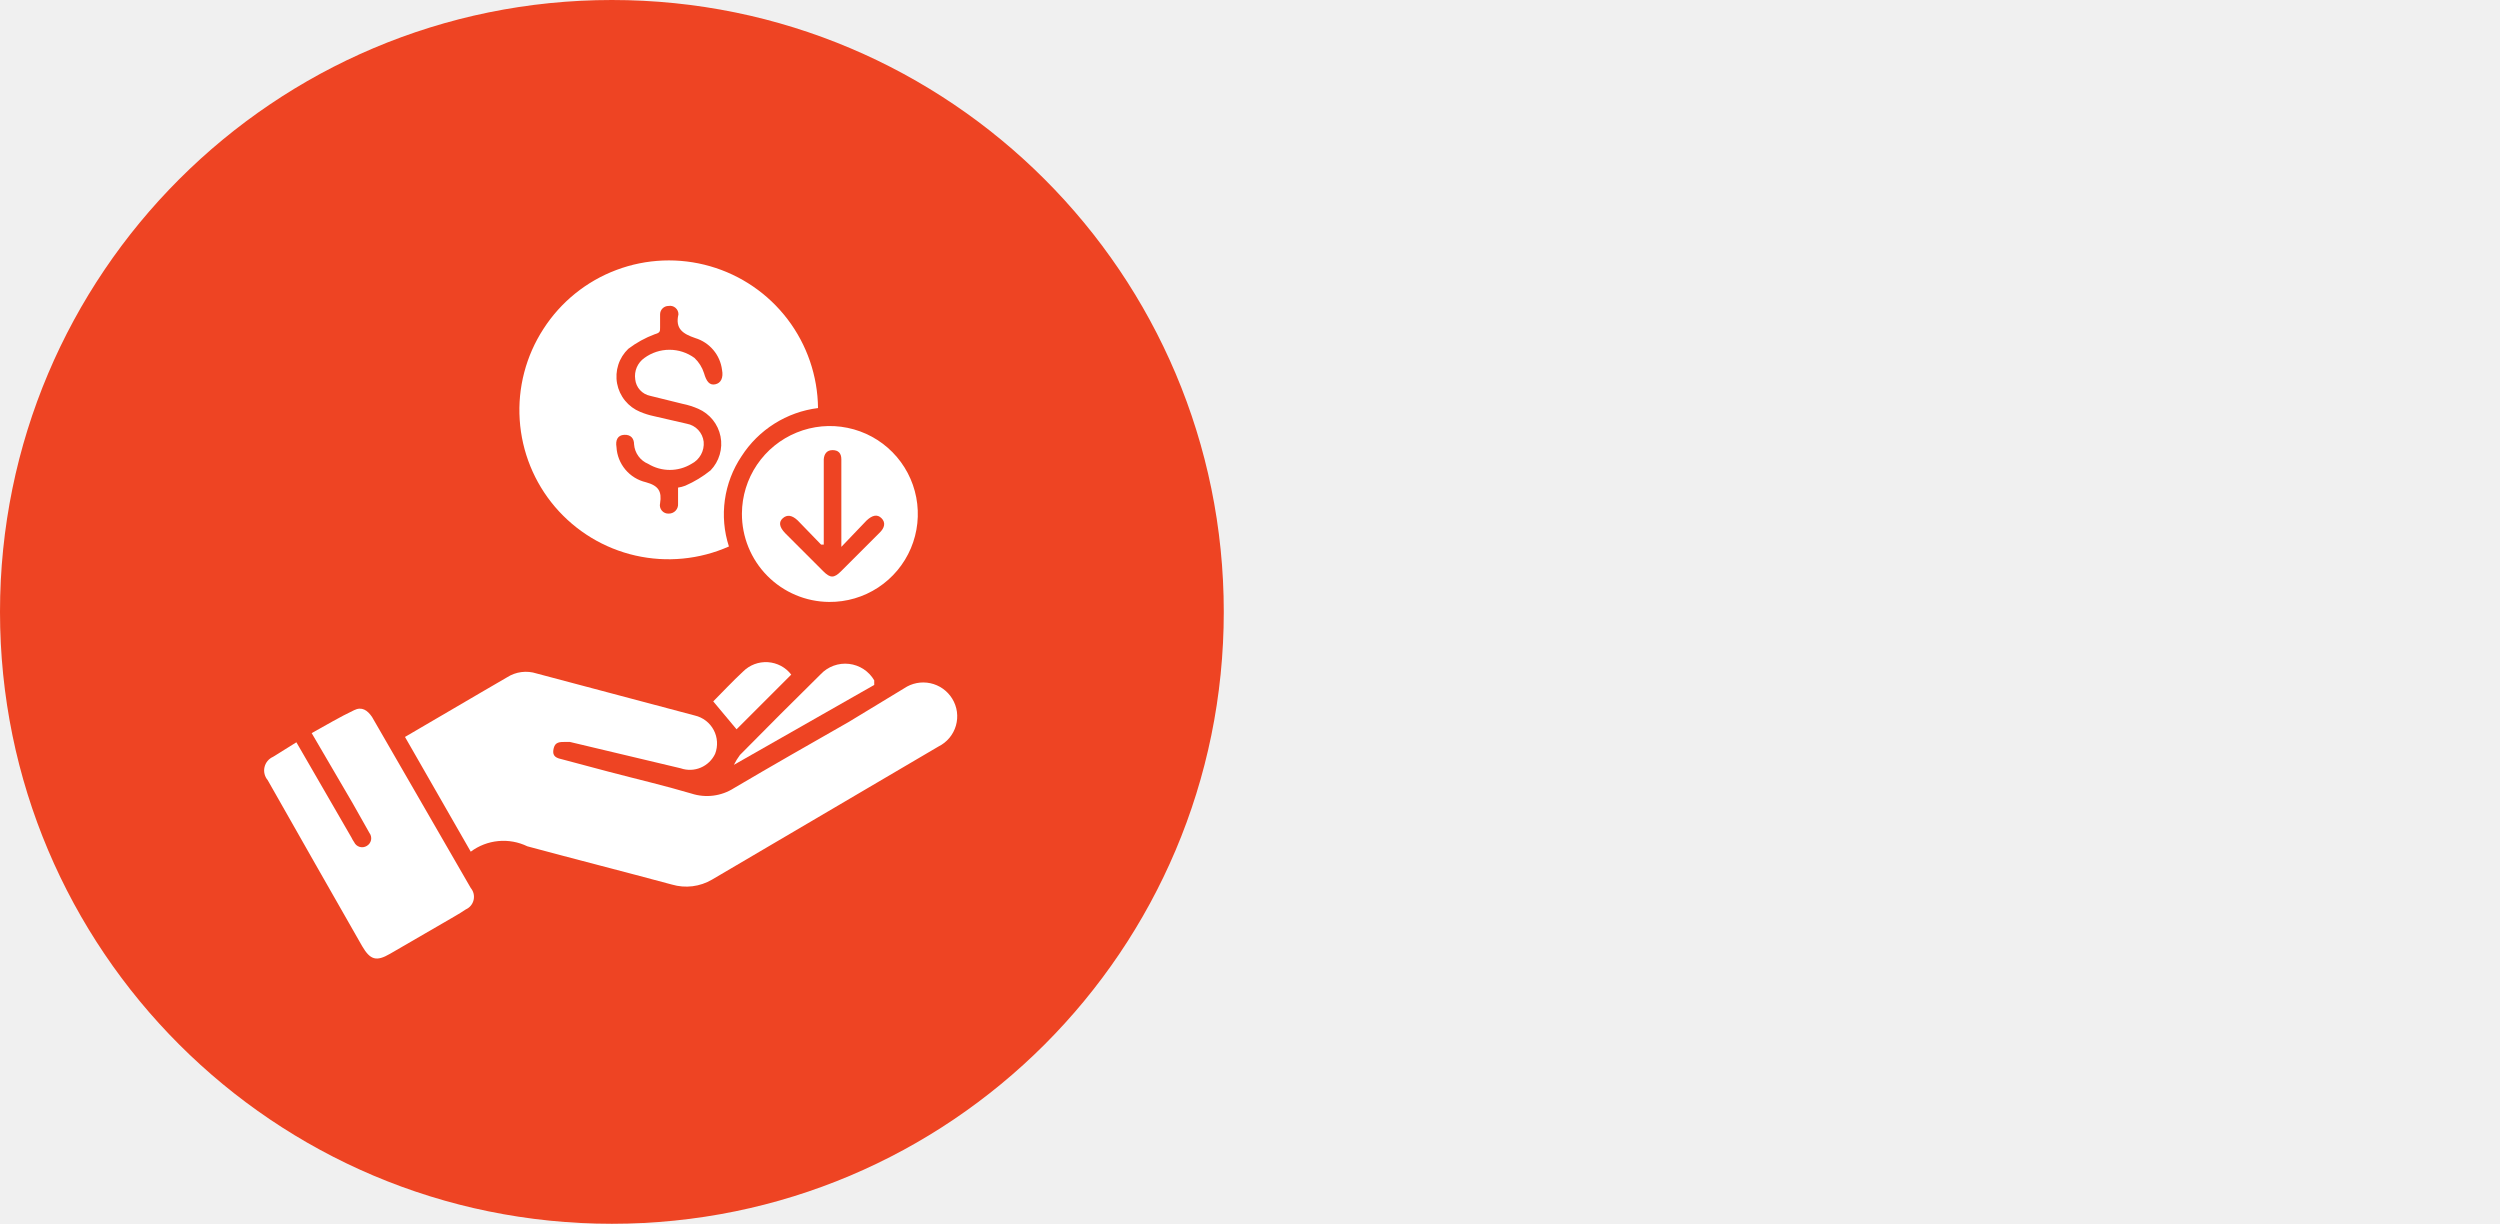
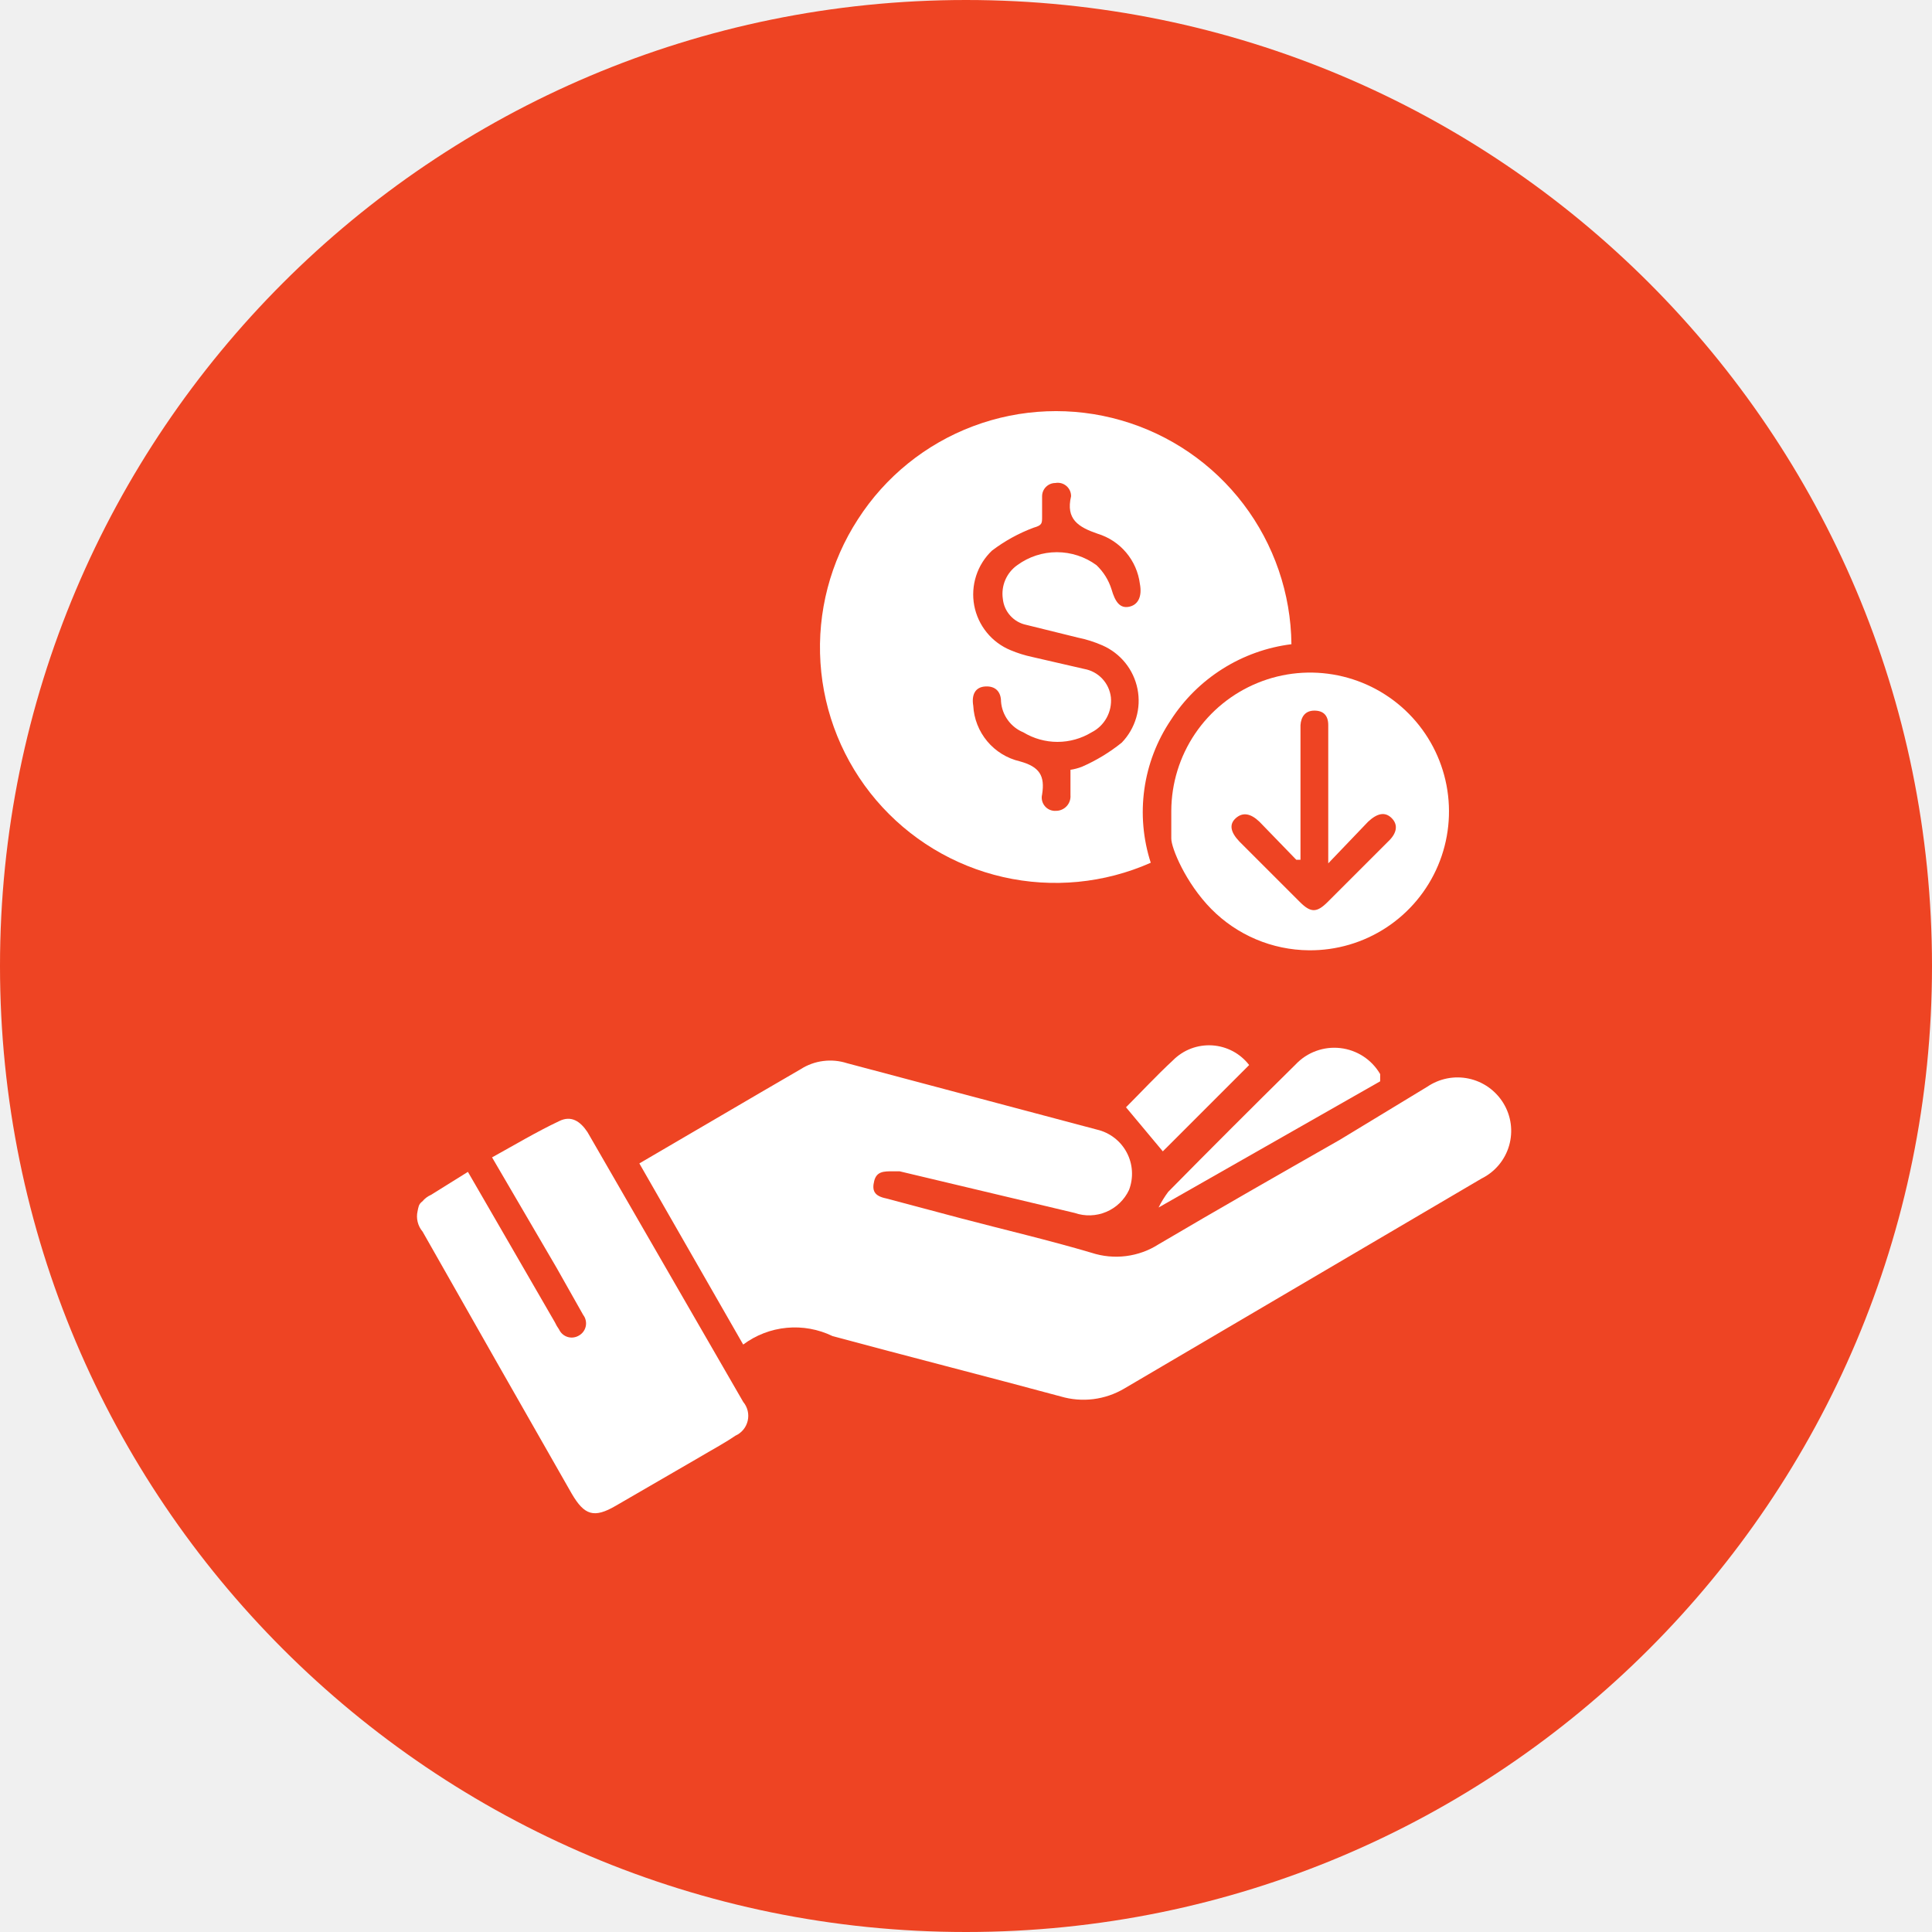
- <svg xmlns="http://www.w3.org/2000/svg" width="143" height="70" viewBox="0 0 143 70" fill="none">
+ <svg xmlns="http://www.w3.org/2000/svg" width="70" height="70" viewBox="0 0 70 70" fill="none">
  <g clip-path="url(#clip0_404_210)">
    <path d="M35 70C54.33 70 70 54.33 70 35C70 15.67 54.33 0 35 0C15.67 0 0 15.67 0 35C0 54.33 15.67 70 35 70Z" fill="#EE4423" />
    <path d="M26.927 48.716L23.165 42.153L27.54 39.594L29.006 38.741C29.253 38.582 29.532 38.48 29.823 38.443C30.115 38.405 30.41 38.432 30.69 38.522L39.746 40.928C39.975 40.981 40.189 41.083 40.375 41.226C40.561 41.369 40.714 41.55 40.824 41.758C40.934 41.965 40.998 42.194 41.012 42.428C41.026 42.662 40.99 42.897 40.906 43.116C40.738 43.473 40.444 43.756 40.081 43.909C39.717 44.063 39.31 44.076 38.937 43.947L32.593 42.438H32.352C32.024 42.438 31.762 42.438 31.674 42.788C31.587 43.138 31.674 43.334 32.112 43.422L34.824 44.144C36.399 44.559 37.996 44.931 39.549 45.391C39.952 45.522 40.378 45.563 40.798 45.51C41.218 45.457 41.62 45.312 41.977 45.084C44.165 43.794 46.352 42.547 48.54 41.3L51.712 39.375C51.93 39.227 52.175 39.124 52.434 39.073C52.693 39.022 52.959 39.025 53.217 39.08C53.474 39.135 53.718 39.242 53.933 39.394C54.148 39.547 54.33 39.741 54.468 39.966C54.608 40.194 54.7 40.449 54.736 40.714C54.772 40.979 54.752 41.249 54.678 41.507C54.604 41.764 54.477 42.003 54.305 42.209C54.133 42.414 53.921 42.581 53.681 42.7L40.731 50.312C40.388 50.514 40.007 50.644 39.612 50.693C39.217 50.742 38.816 50.709 38.434 50.597C35.678 49.853 32.921 49.153 30.165 48.409C29.649 48.159 29.074 48.055 28.503 48.109C27.932 48.163 27.387 48.373 26.927 48.716Z" fill="white" />
    <path d="M41.694 31.259C40.013 32.004 38.137 32.185 36.344 31.777C34.552 31.369 32.94 30.392 31.747 28.993C30.555 27.594 29.846 25.847 29.727 24.013C29.607 22.178 30.084 20.354 31.085 18.813C32.078 17.269 33.542 16.086 35.261 15.441C36.979 14.795 38.86 14.721 40.623 15.23C42.387 15.738 43.94 16.802 45.051 18.263C46.162 19.725 46.772 21.505 46.791 23.341C45.904 23.452 45.053 23.756 44.297 24.233C43.541 24.709 42.899 25.345 42.416 26.097C41.913 26.847 41.587 27.701 41.462 28.595C41.337 29.489 41.416 30.4 41.694 31.259ZM38.785 27.891C38.927 27.87 39.066 27.833 39.2 27.781C39.718 27.555 40.204 27.261 40.644 26.906C40.889 26.652 41.068 26.343 41.167 26.004C41.267 25.666 41.283 25.308 41.214 24.963C41.145 24.617 40.994 24.293 40.773 24.018C40.551 23.743 40.267 23.526 39.944 23.384C39.656 23.258 39.355 23.162 39.047 23.1L37.188 22.641C36.964 22.595 36.761 22.48 36.607 22.31C36.453 22.141 36.358 21.927 36.335 21.7C36.3 21.467 36.331 21.229 36.423 21.013C36.516 20.797 36.667 20.61 36.86 20.475C37.276 20.171 37.777 20.007 38.292 20.007C38.808 20.007 39.309 20.171 39.725 20.475C39.979 20.715 40.167 21.017 40.272 21.35C40.404 21.809 40.578 22.05 40.907 21.984C41.235 21.919 41.388 21.613 41.3 21.153C41.247 20.735 41.074 20.341 40.803 20.02C40.531 19.697 40.172 19.461 39.769 19.338C39.069 19.097 38.61 18.813 38.807 17.981C38.808 17.91 38.793 17.839 38.764 17.774C38.734 17.709 38.691 17.652 38.636 17.606C38.582 17.56 38.518 17.526 38.449 17.508C38.38 17.49 38.308 17.487 38.238 17.5C38.11 17.5 37.988 17.551 37.898 17.641C37.807 17.731 37.757 17.854 37.757 17.981C37.757 18.244 37.757 18.484 37.757 18.725C37.757 18.966 37.757 19.031 37.45 19.119C36.909 19.321 36.401 19.601 35.941 19.95C35.676 20.202 35.479 20.515 35.367 20.863C35.255 21.21 35.231 21.58 35.298 21.939C35.366 22.298 35.522 22.634 35.753 22.917C35.983 23.2 36.281 23.421 36.619 23.559C36.866 23.663 37.123 23.744 37.385 23.8L39.288 24.238C39.537 24.283 39.766 24.407 39.939 24.593C40.112 24.778 40.221 25.014 40.25 25.266C40.274 25.523 40.22 25.781 40.095 26.008C39.97 26.234 39.781 26.417 39.55 26.534C39.178 26.76 38.75 26.88 38.314 26.88C37.879 26.88 37.451 26.76 37.078 26.534C36.853 26.442 36.658 26.288 36.516 26.091C36.373 25.894 36.287 25.662 36.269 25.419C36.269 25.069 36.072 24.85 35.7 24.872C35.328 24.894 35.197 25.178 35.263 25.572C35.288 26.044 35.466 26.496 35.77 26.859C36.073 27.222 36.487 27.476 36.947 27.584C37.669 27.781 37.866 28.109 37.757 28.788C37.739 28.861 37.739 28.938 37.757 29.011C37.775 29.084 37.81 29.153 37.859 29.21C37.908 29.268 37.969 29.313 38.039 29.342C38.109 29.371 38.184 29.384 38.26 29.378C38.333 29.378 38.404 29.364 38.471 29.334C38.538 29.305 38.598 29.263 38.647 29.209C38.697 29.156 38.734 29.093 38.758 29.024C38.782 28.955 38.791 28.882 38.785 28.809V27.891Z" fill="white" />
-     <path d="M16.953 42.459L17.675 43.706L20.103 47.906C20.146 47.998 20.197 48.086 20.256 48.169C20.286 48.234 20.329 48.291 20.382 48.338C20.436 48.385 20.499 48.42 20.567 48.441C20.636 48.462 20.708 48.468 20.778 48.458C20.849 48.449 20.917 48.425 20.978 48.388C21.041 48.352 21.095 48.304 21.137 48.246C21.18 48.188 21.209 48.121 21.224 48.051C21.238 47.98 21.238 47.907 21.221 47.837C21.206 47.767 21.175 47.701 21.131 47.644L20.168 45.938L17.828 41.934C18.659 41.475 19.425 41.016 20.256 40.622C20.693 40.403 21.021 40.622 21.284 41.016L26.928 50.794C27.006 50.887 27.061 50.998 27.09 51.116C27.118 51.235 27.118 51.358 27.091 51.477C27.063 51.596 27.009 51.707 26.931 51.801C26.853 51.895 26.755 51.969 26.643 52.019C26.228 52.303 25.768 52.544 25.331 52.806L22.312 54.556C21.525 55.016 21.175 54.906 20.715 54.119C18.907 50.954 17.106 47.79 15.312 44.625C15.226 44.524 15.165 44.404 15.133 44.275C15.101 44.145 15.1 44.011 15.13 43.881C15.16 43.751 15.219 43.63 15.304 43.528C15.389 43.425 15.497 43.344 15.618 43.291L16.953 42.459Z" fill="white" />
-     <path d="M42.438 29.378C42.442 28.382 42.742 27.41 43.299 26.584C43.857 25.759 44.647 25.118 45.569 24.742C46.491 24.365 47.504 24.271 48.48 24.472C49.456 24.672 50.35 25.157 51.05 25.866C51.749 26.575 52.223 27.475 52.41 28.454C52.597 29.432 52.49 30.444 52.102 31.361C51.714 32.278 51.062 33.06 50.23 33.606C49.397 34.153 48.421 34.44 47.425 34.431C46.094 34.42 44.823 33.882 43.888 32.935C42.953 31.988 42.432 30.709 42.438 29.378ZM46.966 31.15L45.631 29.772C45.31 29.466 45.026 29.422 44.778 29.641C44.53 29.86 44.574 30.144 44.909 30.494L47.097 32.681C47.491 33.075 47.709 33.075 48.103 32.681L50.291 30.494C50.619 30.188 50.663 29.881 50.422 29.641C50.181 29.4 49.897 29.466 49.569 29.772L48.125 31.281C48.125 31.019 48.125 30.888 48.125 30.735V27.344C48.125 26.972 48.125 26.622 48.125 26.272C48.125 25.922 47.95 25.747 47.622 25.747C47.294 25.747 47.141 25.966 47.119 26.272V31.15H46.966Z" fill="white" />
+     <path d="M16.953 42.459L17.675 43.706L20.103 47.906C20.146 47.998 20.197 48.086 20.256 48.169C20.286 48.234 20.329 48.291 20.382 48.338C20.436 48.385 20.499 48.42 20.567 48.441C20.636 48.462 20.708 48.468 20.778 48.458C20.849 48.449 20.917 48.425 20.978 48.388C21.041 48.352 21.095 48.304 21.137 48.246C21.18 48.188 21.209 48.121 21.224 48.051C21.238 47.98 21.238 47.907 21.221 47.837C21.206 47.767 21.175 47.701 21.131 47.644L20.168 45.938L17.828 41.934C18.659 41.475 19.425 41.016 20.256 40.622C20.693 40.403 21.021 40.622 21.284 41.016L26.928 50.794C27.006 50.887 27.061 50.998 27.09 51.116C27.118 51.235 27.118 51.358 27.091 51.477C27.063 51.596 27.009 51.707 26.931 51.801C26.853 51.895 26.755 51.969 26.643 52.019C26.228 52.303 25.768 52.544 25.331 52.806L22.312 54.556C21.525 55.016 21.175 54.906 20.715 54.119C18.907 50.954 17.106 47.79 15.312 44.625C15.226 44.524 15.165 44.404 15.133 44.275C15.101 44.145 15.1 44.011 15.13 43.881C15.16 43.751 15.16 43.63 15.304 43.528C15.389 43.425 15.497 43.344 15.618 43.291L16.953 42.459Z" fill="white" />
+     <path d="M42.438 29.378C42.442 28.382 42.742 27.41 43.299 26.584C43.857 25.759 44.647 25.118 45.569 24.742C46.491 24.365 47.504 24.271 48.48 24.472C49.456 24.672 50.35 25.157 51.05 25.866C51.749 26.575 52.223 27.475 52.41 28.454C52.597 29.432 52.49 30.444 52.102 31.361C51.714 32.278 51.062 33.06 50.23 33.606C49.397 34.153 48.421 34.44 47.425 34.431C46.094 34.42 44.823 33.882 43.888 32.935C42.953 31.988 42.432 30.709 42.438 30.378ZM46.966 31.15L45.631 29.772C45.31 29.466 45.026 29.422 44.778 29.641C44.53 29.86 44.574 30.144 44.909 30.494L47.097 32.681C47.491 33.075 47.709 33.075 48.103 32.681L50.291 30.494C50.619 30.188 50.663 29.881 50.422 29.641C50.181 29.4 49.897 29.466 49.569 29.772L48.125 31.281C48.125 31.019 48.125 30.888 48.125 30.735V27.344C48.125 26.972 48.125 26.622 48.125 26.272C48.125 25.922 47.95 25.747 47.622 25.747C47.294 25.747 47.141 25.966 47.119 26.272V31.15H46.966Z" fill="white" />
    <path d="M50.006 39.178L41.978 43.75C42.077 43.55 42.194 43.36 42.328 43.181C43.859 41.628 45.391 40.097 46.944 38.566C47.149 38.348 47.402 38.181 47.683 38.079C47.964 37.976 48.265 37.94 48.562 37.974C48.86 38.008 49.145 38.111 49.396 38.274C49.646 38.438 49.855 38.657 50.006 38.916V39.178Z" fill="white" />
    <path d="M40.797 40.119C41.322 39.594 41.891 38.981 42.503 38.413C42.688 38.227 42.91 38.084 43.154 37.991C43.399 37.899 43.66 37.86 43.921 37.876C44.182 37.893 44.436 37.965 44.667 38.087C44.898 38.21 45.1 38.381 45.259 38.588L42.131 41.716L40.797 40.119Z" fill="white" />
  </g>
  <defs>
    <clipPath id="clip0_404_210">
-       <rect width="142.188" height="70" fill="white" />
+       <rect width="70" height="70" fill="white" />
    </clipPath>
  </defs>
</svg>
